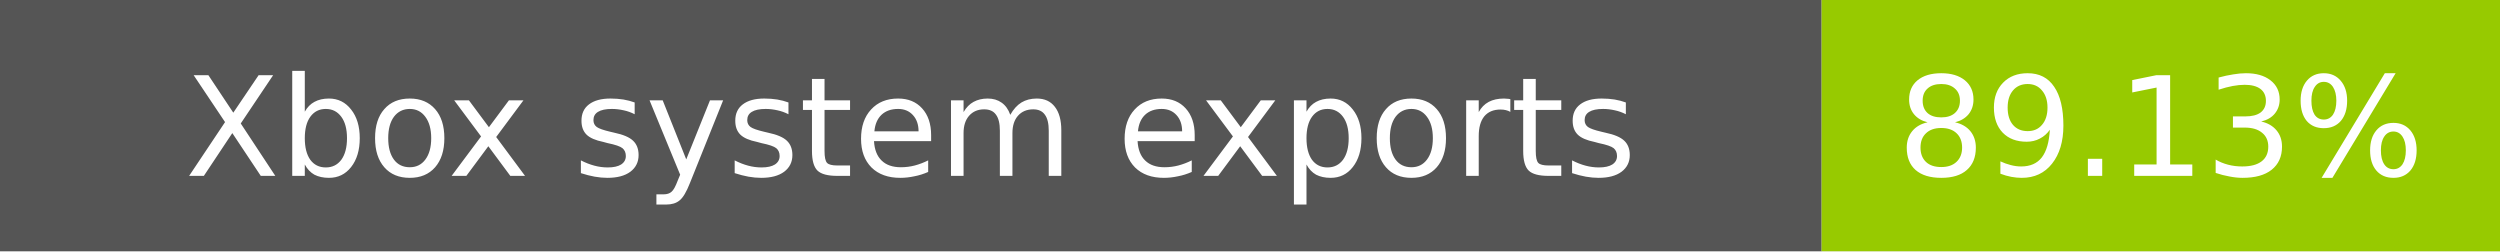
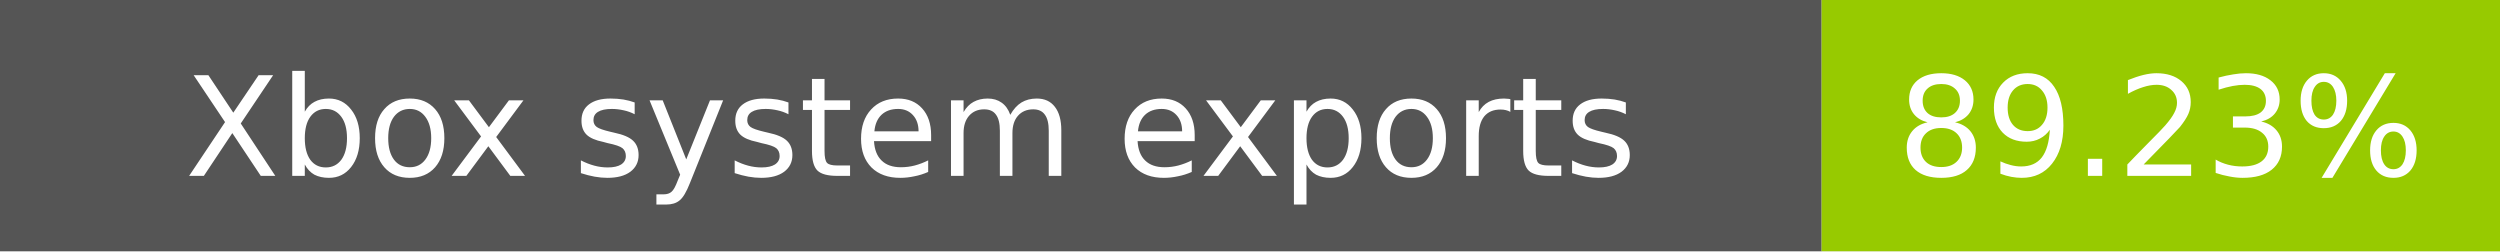
- <svg xmlns="http://www.w3.org/2000/svg" width="199" height="20" role="img" aria-label="Xbox system exports: 89.13%">
+ <svg xmlns="http://www.w3.org/2000/svg" width="199" height="20" role="img" aria-label="Xbox system exports: 89.23%">
  <rect width="145" height="20" fill="#555" />
  <rect x="145" width="54" height="20" fill="#97ca00" />
  <g fill="#fff" font-family="Verdana,DejaVu Sans,sans-serif" font-size="11" text-anchor="middle">
    <text x="72.5" y="14">Xbox system exports</text>
-     <text x="172.0" y="14">89.13%</text>
+     <text x="172.0" y="14">89.23%</text>
  </g>
</svg>
